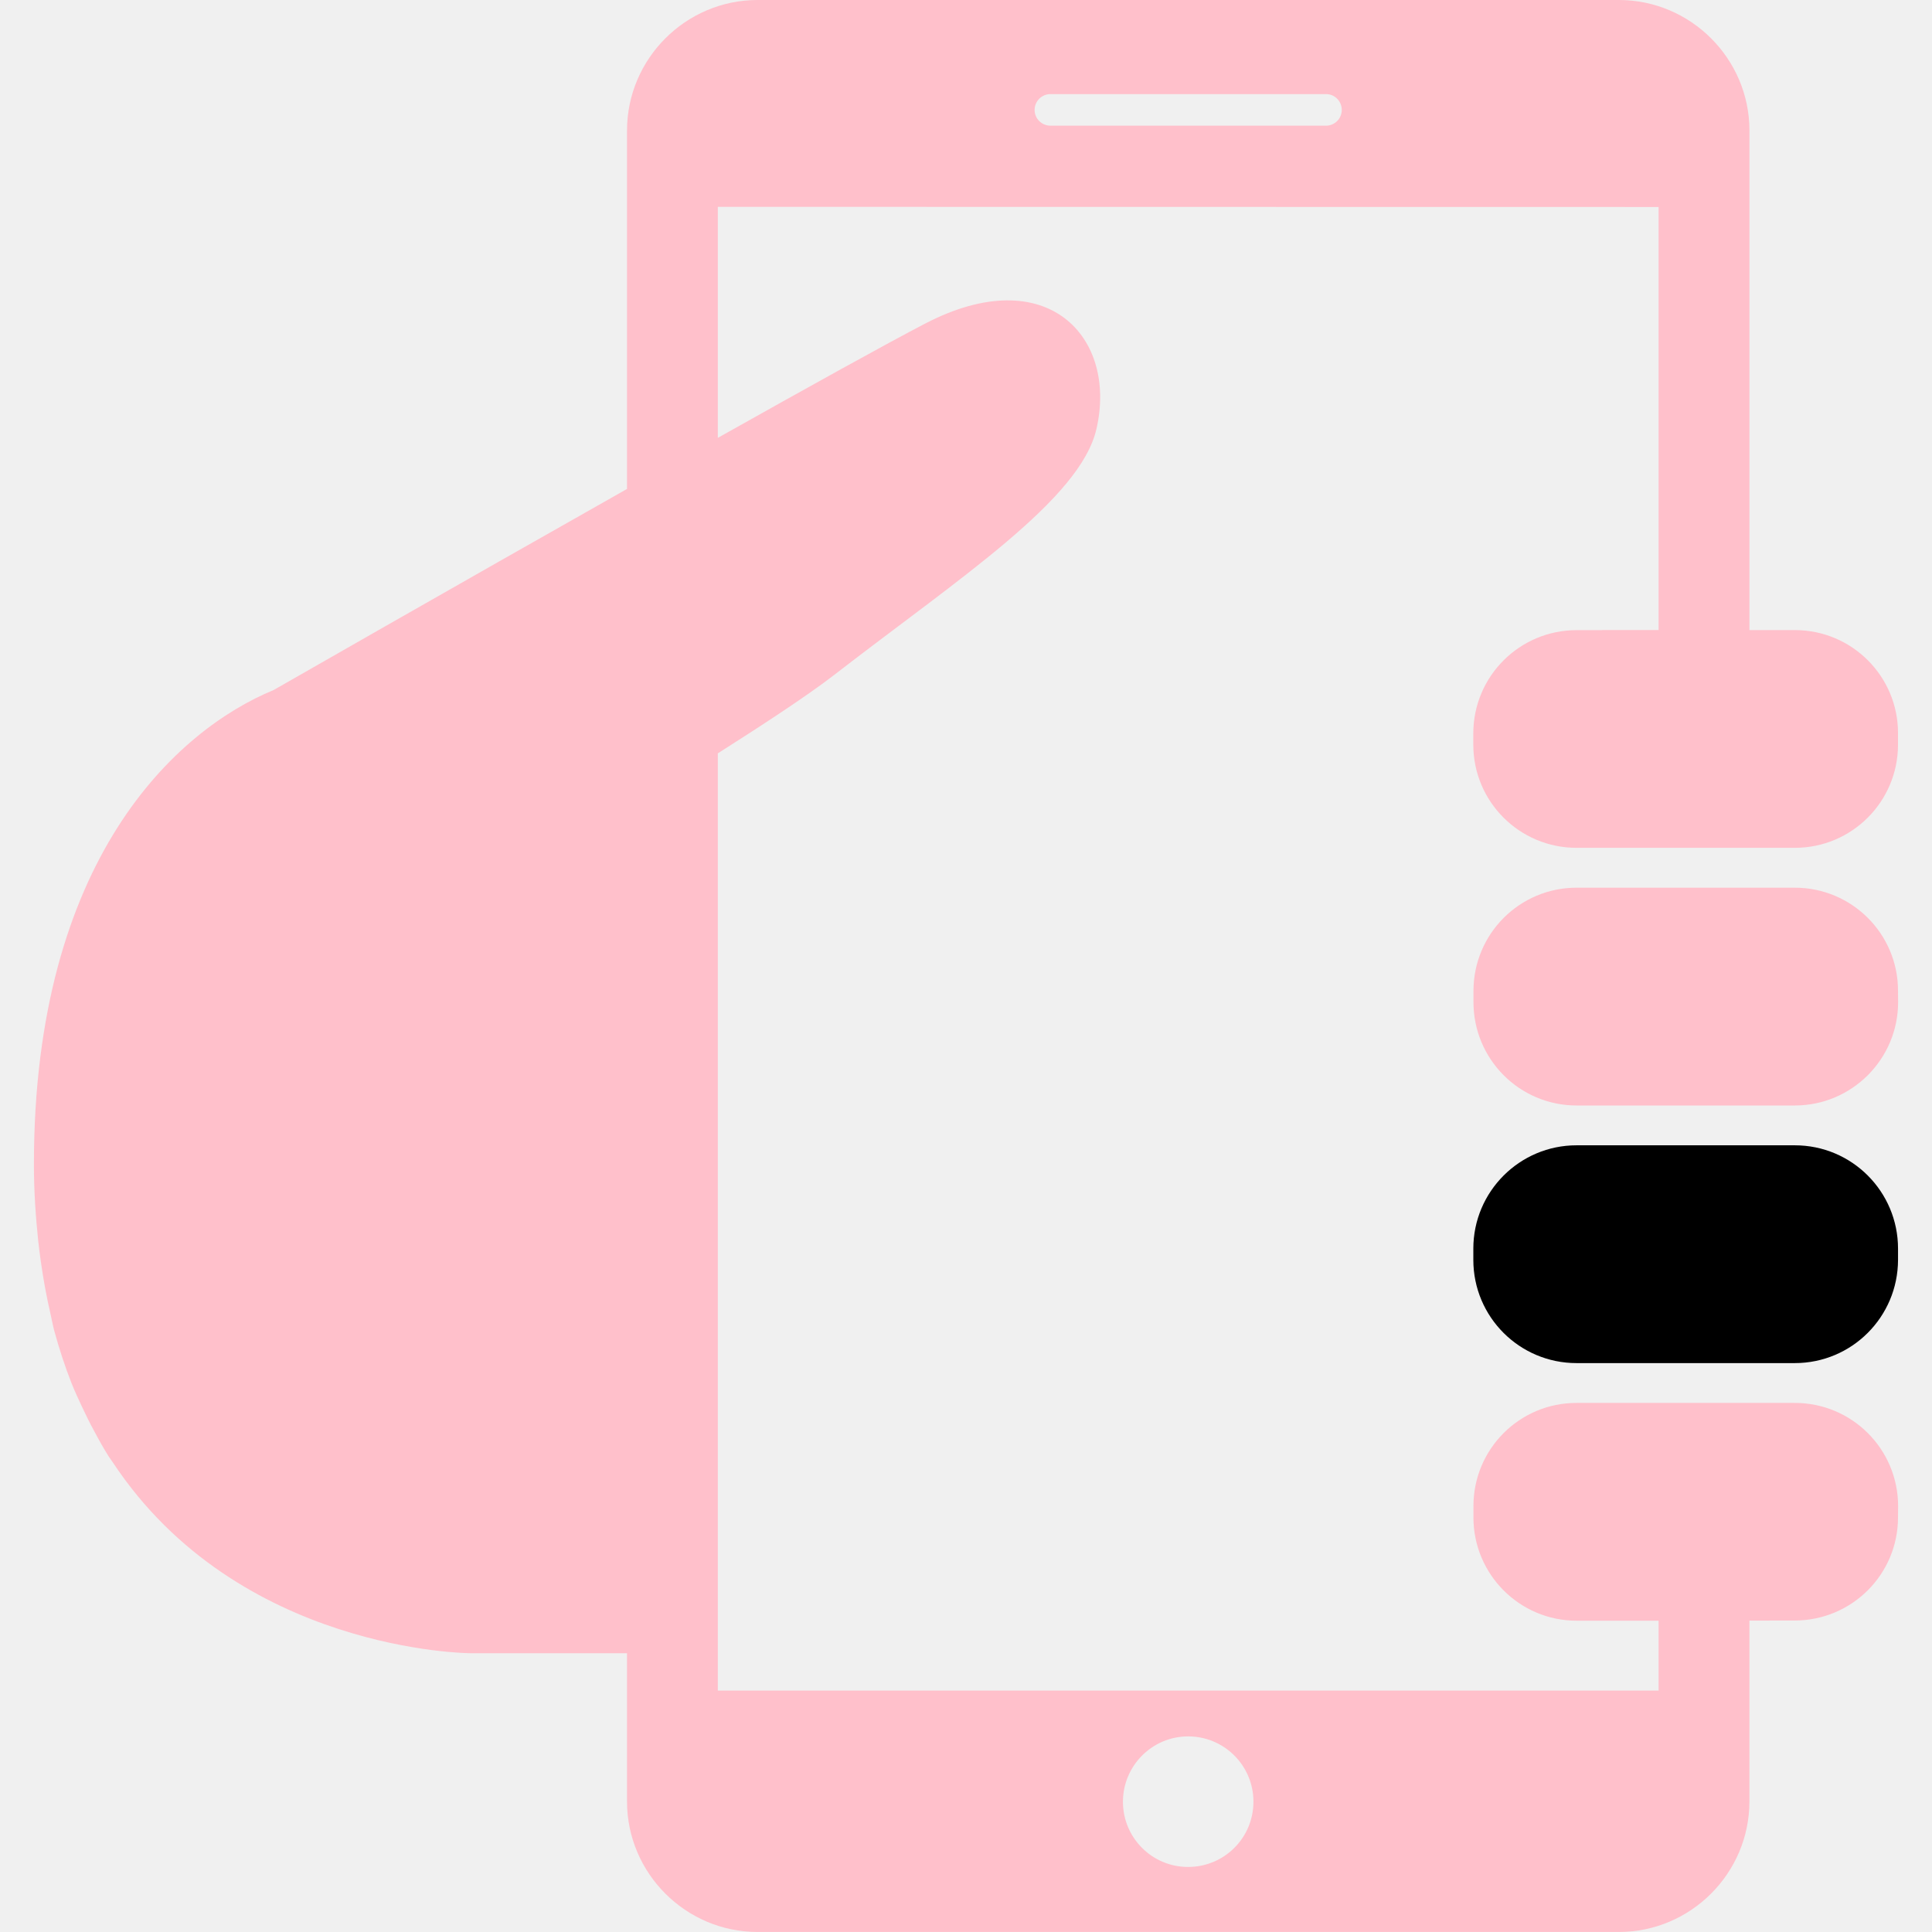
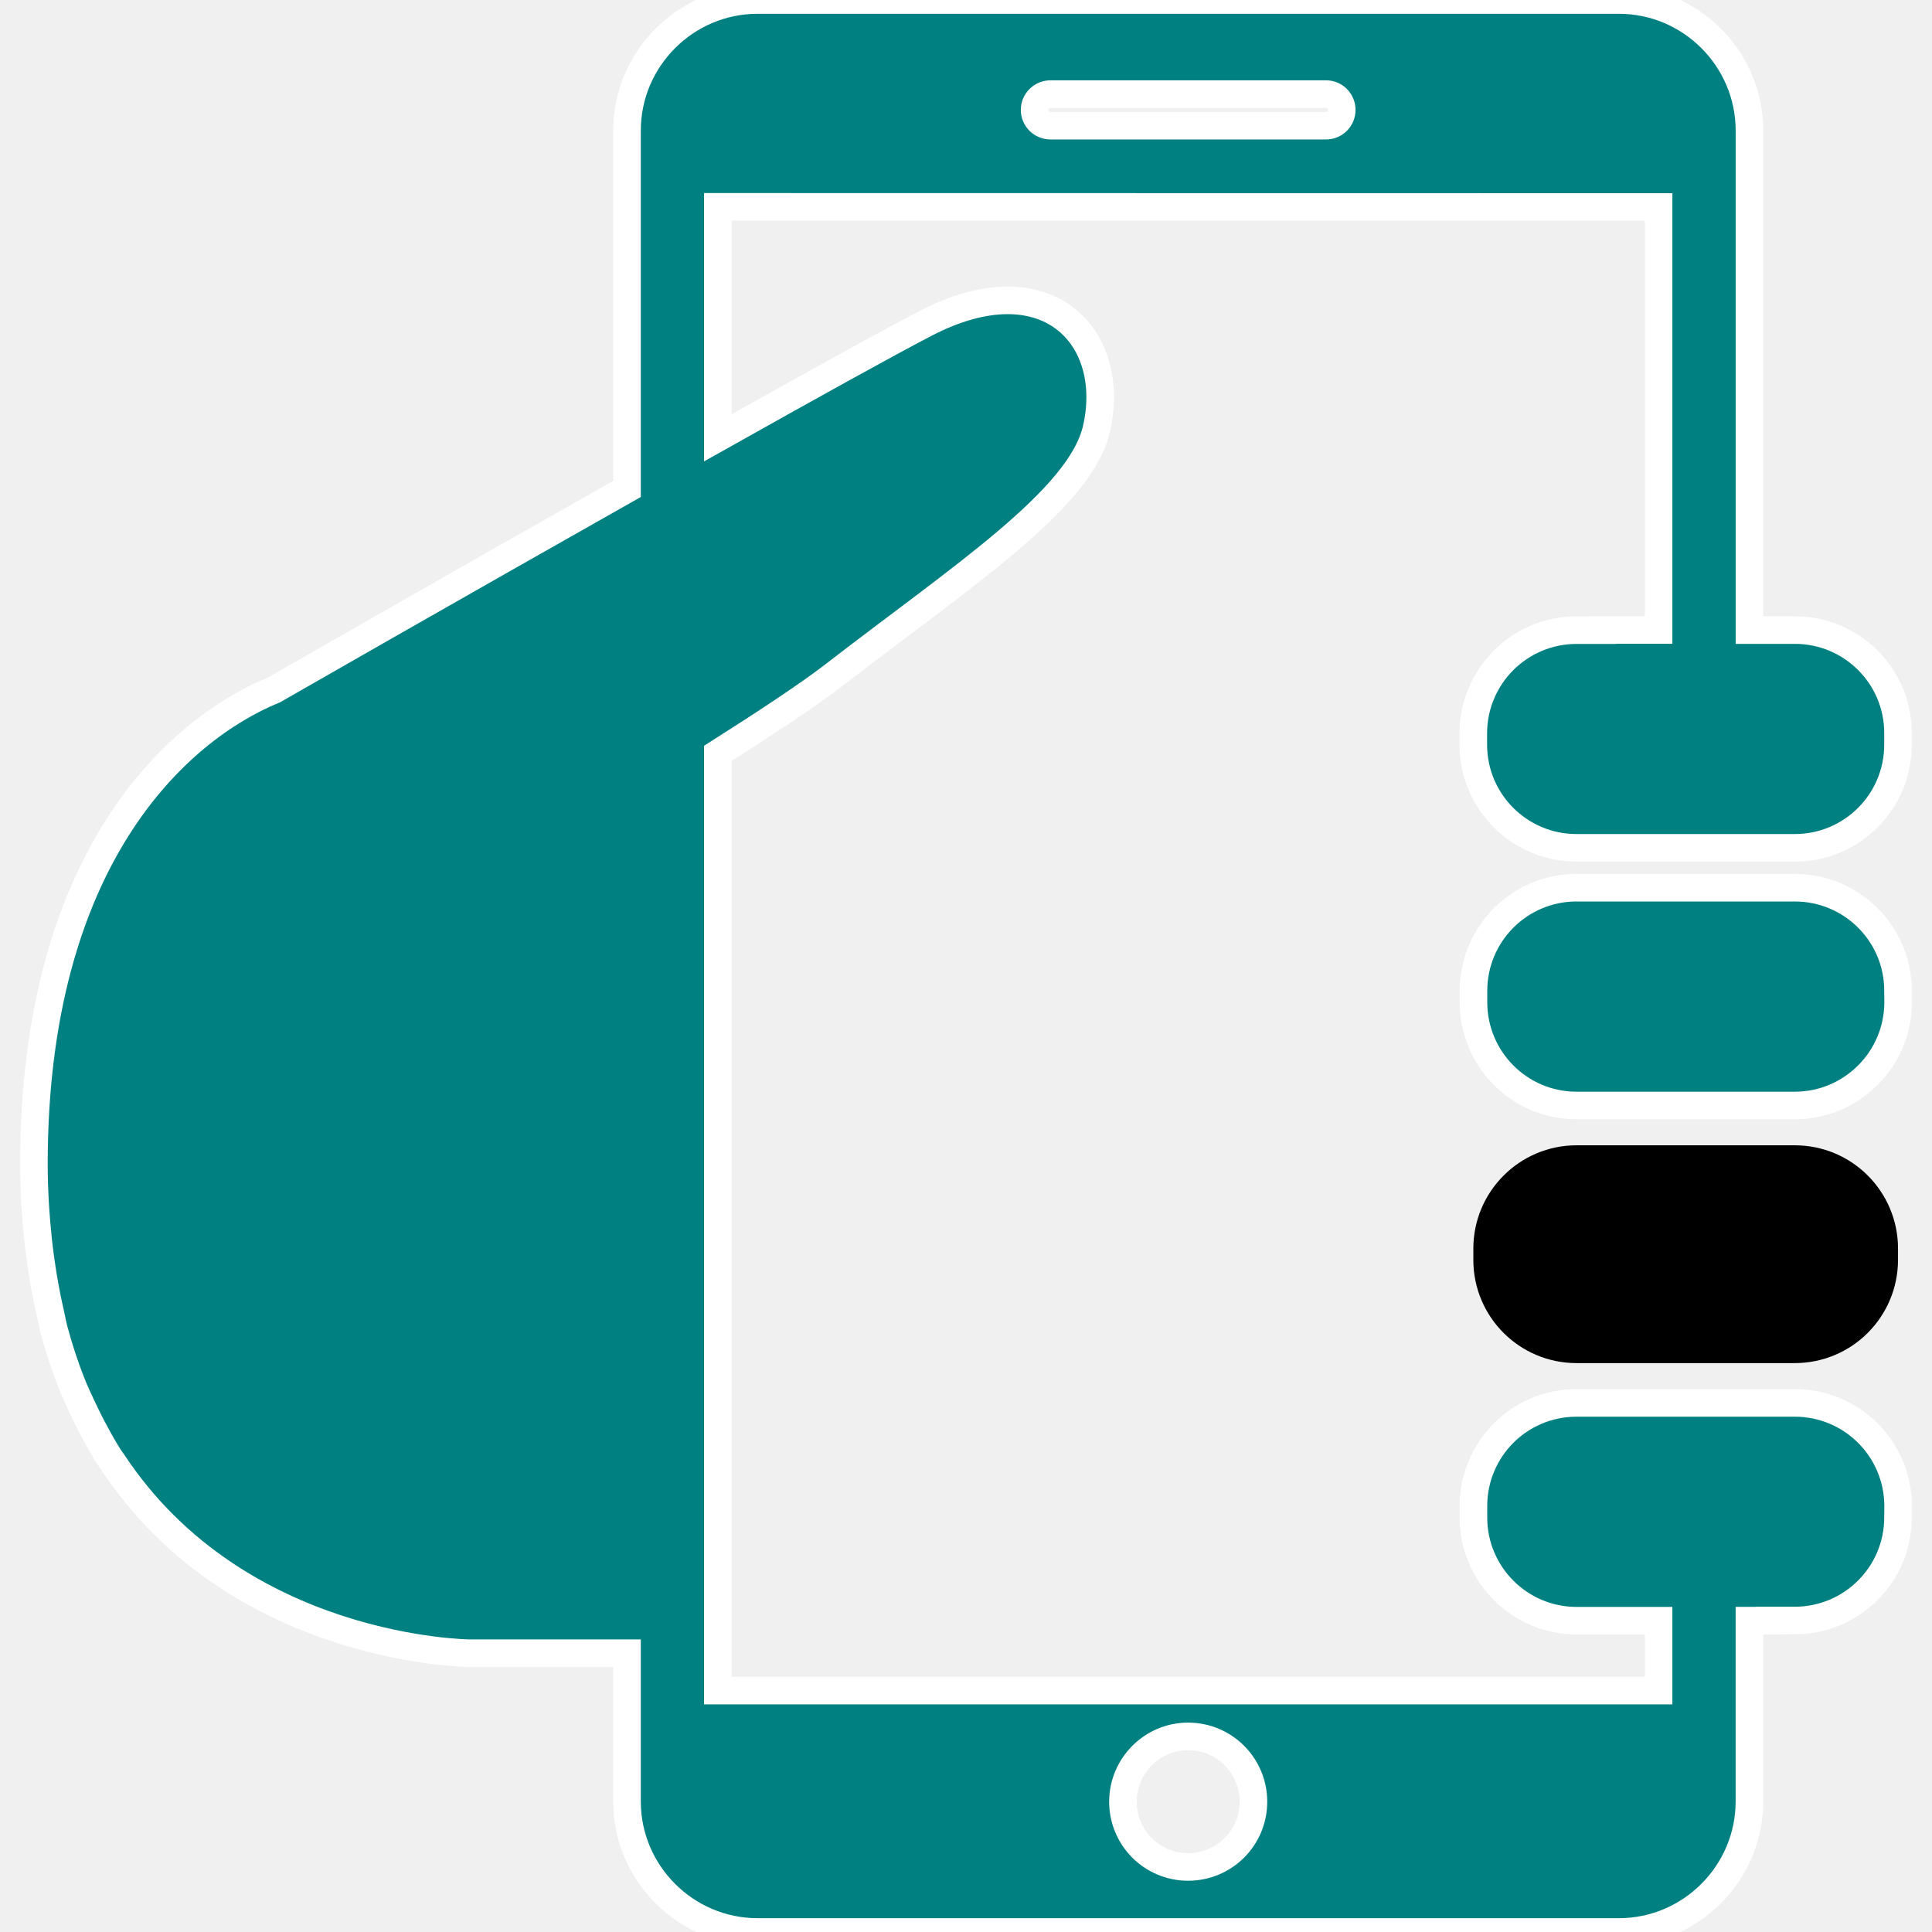
<svg xmlns="http://www.w3.org/2000/svg" version="1.1" id="Capa_1" x="0px" y="0px" width="70.07px" height="70.07px" viewBox="0 0 70.07 70.07" style="enable-background:new 0 0 70.07 70.07;" xml:space="preserve">
  <g>
    <g>
-       <path style="fill:pink" d="M65.094,32.195h-6.982h-0.934c-2.064,0-3.738,1.674-3.738,3.745v0.406c0,2.073,1.674,3.748,3.741,3.748h6.989h0.924    c2.068,0,3.747-1.682,3.747-3.748l-0.004-0.411C68.841,33.869,67.162,32.195,65.094,32.195z" />
-       <path style="fill:pink" d="M65.098,22.852h-1.649V4.734c0-2.604-2.13-4.734-4.735-4.734H27.475c-2.604,0-4.734,2.131-4.734,4.734v12.999    c-6.301,3.562-12.8,7.283-12.814,7.292C6.399,26.477,1.23,31.162,1.23,42.225c0,0.988,0.065,1.9,0.156,2.781    c0.029,0.258,0.061,0.506,0.096,0.755c0.091,0.647,0.205,1.266,0.341,1.854c0.049,0.21,0.087,0.429,0.14,0.63    c0.183,0.68,0.395,1.318,0.633,1.925c0.12,0.301,0.25,0.575,0.381,0.857c0.14,0.297,0.281,0.589,0.432,0.862    c0.175,0.329,0.35,0.646,0.542,0.947c0.046,0.07,0.096,0.134,0.143,0.205c4.556,6.887,12.961,6.918,12.961,6.918h5.686v5.379    c0,2.601,2.13,4.731,4.734,4.731h31.238c2.605,0,4.735-2.131,4.735-4.731v-6.561h0.722v-0.004h0.921    c2.071,0,3.75-1.675,3.746-3.746l0.004-0.408c-0.004-2.068-1.679-3.738-3.747-3.738H64.17h-6.059h-0.934    c-2.068,0-3.738,1.674-3.738,3.741v0.415c0,2.062,1.674,3.743,3.741,3.743h2.974v2.534h-34.12V27.323    c1.714-1.087,3.301-2.133,4.206-2.834c4.585-3.546,8.937-6.37,9.526-8.931c0.767-3.323-1.784-6.123-6.209-3.824    c-1.394,0.724-4.255,2.311-7.523,4.146V7.502l34.12,0.005V22.85h-2.043v0.004h-0.929c-2.069,0-3.748,1.674-3.748,3.747v0.406    c0,2.072,1.679,3.742,3.743,3.742h0.929h6.059h0.931c2.066,0,3.741-1.674,3.741-3.742V26.59    C68.841,24.531,67.167,22.852,65.098,22.852z M43.09,62.976c1.312,0,2.37,1.059,2.37,2.368c0,1.312-1.059,2.367-2.37,2.367    c-1.307,0-2.363-1.058-2.363-2.367C40.729,64.039,41.788,62.976,43.09,62.976z M48.093,4.558h-9.996    c-0.314,0-0.574-0.255-0.574-0.57c0-0.32,0.26-0.575,0.574-0.575h9.996c0.314,0,0.57,0.254,0.57,0.575    C48.663,4.302,48.407,4.558,48.093,4.558z" />
+       <path style="fill:teal" stroke="white" d="M65.094,32.195h-6.982h-0.934c-2.064,0-3.738,1.674-3.738,3.745v0.406c0,2.073,1.674,3.748,3.741,3.748h6.989h0.924    c2.068,0,3.747-1.682,3.747-3.748l-0.004-0.411C68.841,33.869,67.162,32.195,65.094,32.195z" />
+       <path style="fill:teal" stroke="white" d="M65.098,22.852h-1.649V4.734c0-2.604-2.13-4.734-4.735-4.734H27.475c-2.604,0-4.734,2.131-4.734,4.734v12.999    c-6.301,3.562-12.8,7.283-12.814,7.292C6.399,26.477,1.23,31.162,1.23,42.225c0,0.988,0.065,1.9,0.156,2.781    c0.029,0.258,0.061,0.506,0.096,0.755c0.091,0.647,0.205,1.266,0.341,1.854c0.049,0.21,0.087,0.429,0.14,0.63    c0.183,0.68,0.395,1.318,0.633,1.925c0.12,0.301,0.25,0.575,0.381,0.857c0.14,0.297,0.281,0.589,0.432,0.862    c0.175,0.329,0.35,0.646,0.542,0.947c0.046,0.07,0.096,0.134,0.143,0.205c4.556,6.887,12.961,6.918,12.961,6.918h5.686v5.379    c0,2.601,2.13,4.731,4.734,4.731h31.238c2.605,0,4.735-2.131,4.735-4.731v-6.561h0.722v-0.004h0.921    c2.071,0,3.75-1.675,3.746-3.746l0.004-0.408c-0.004-2.068-1.679-3.738-3.747-3.738H64.17h-6.059h-0.934    c-2.068,0-3.738,1.674-3.738,3.741v0.415c0,2.062,1.674,3.743,3.741,3.743h2.974v2.534h-34.12V27.323    c1.714-1.087,3.301-2.133,4.206-2.834c4.585-3.546,8.937-6.37,9.526-8.931c0.767-3.323-1.784-6.123-6.209-3.824    c-1.394,0.724-4.255,2.311-7.523,4.146V7.502l34.12,0.005V22.85h-2.043v0.004h-0.929c-2.069,0-3.748,1.674-3.748,3.747v0.406    c0,2.072,1.679,3.742,3.743,3.742h0.929h6.059h0.931c2.066,0,3.741-1.674,3.741-3.742V26.59    C68.841,24.531,67.167,22.852,65.098,22.852z M43.09,62.976c1.312,0,2.37,1.059,2.37,2.368c0,1.312-1.059,2.367-2.37,2.367    c-1.307,0-2.363-1.058-2.363-2.367C40.729,64.039,41.788,62.976,43.09,62.976z M48.093,4.558h-9.996    c-0.314,0-0.574-0.255-0.574-0.57c0-0.32,0.26-0.575,0.574-0.575h9.996c0.314,0,0.57,0.254,0.57,0.575    C48.663,4.302,48.407,4.558,48.093,4.558z" />
      <path d="M65.094,41.538H64.17h-6.992c-2.064,0-3.743,1.679-3.743,3.746v0.41c0,2.069,1.675,3.743,3.743,3.743h0.929h6.059h0.926    c2.071,0,3.741-1.674,3.746-3.743v-0.41C68.837,43.217,67.167,41.538,65.094,41.538z" />
    </g>
  </g>
  <g>
</g>
  <g>
</g>
  <g>
</g>
  <g>
</g>
  <g>
</g>
  <g>
</g>
  <g>
</g>
  <g>
</g>
  <g>
</g>
  <g>
</g>
  <g>
</g>
  <g>
</g>
  <g>
</g>
  <g>
</g>
  <g>
</g>
</svg>
